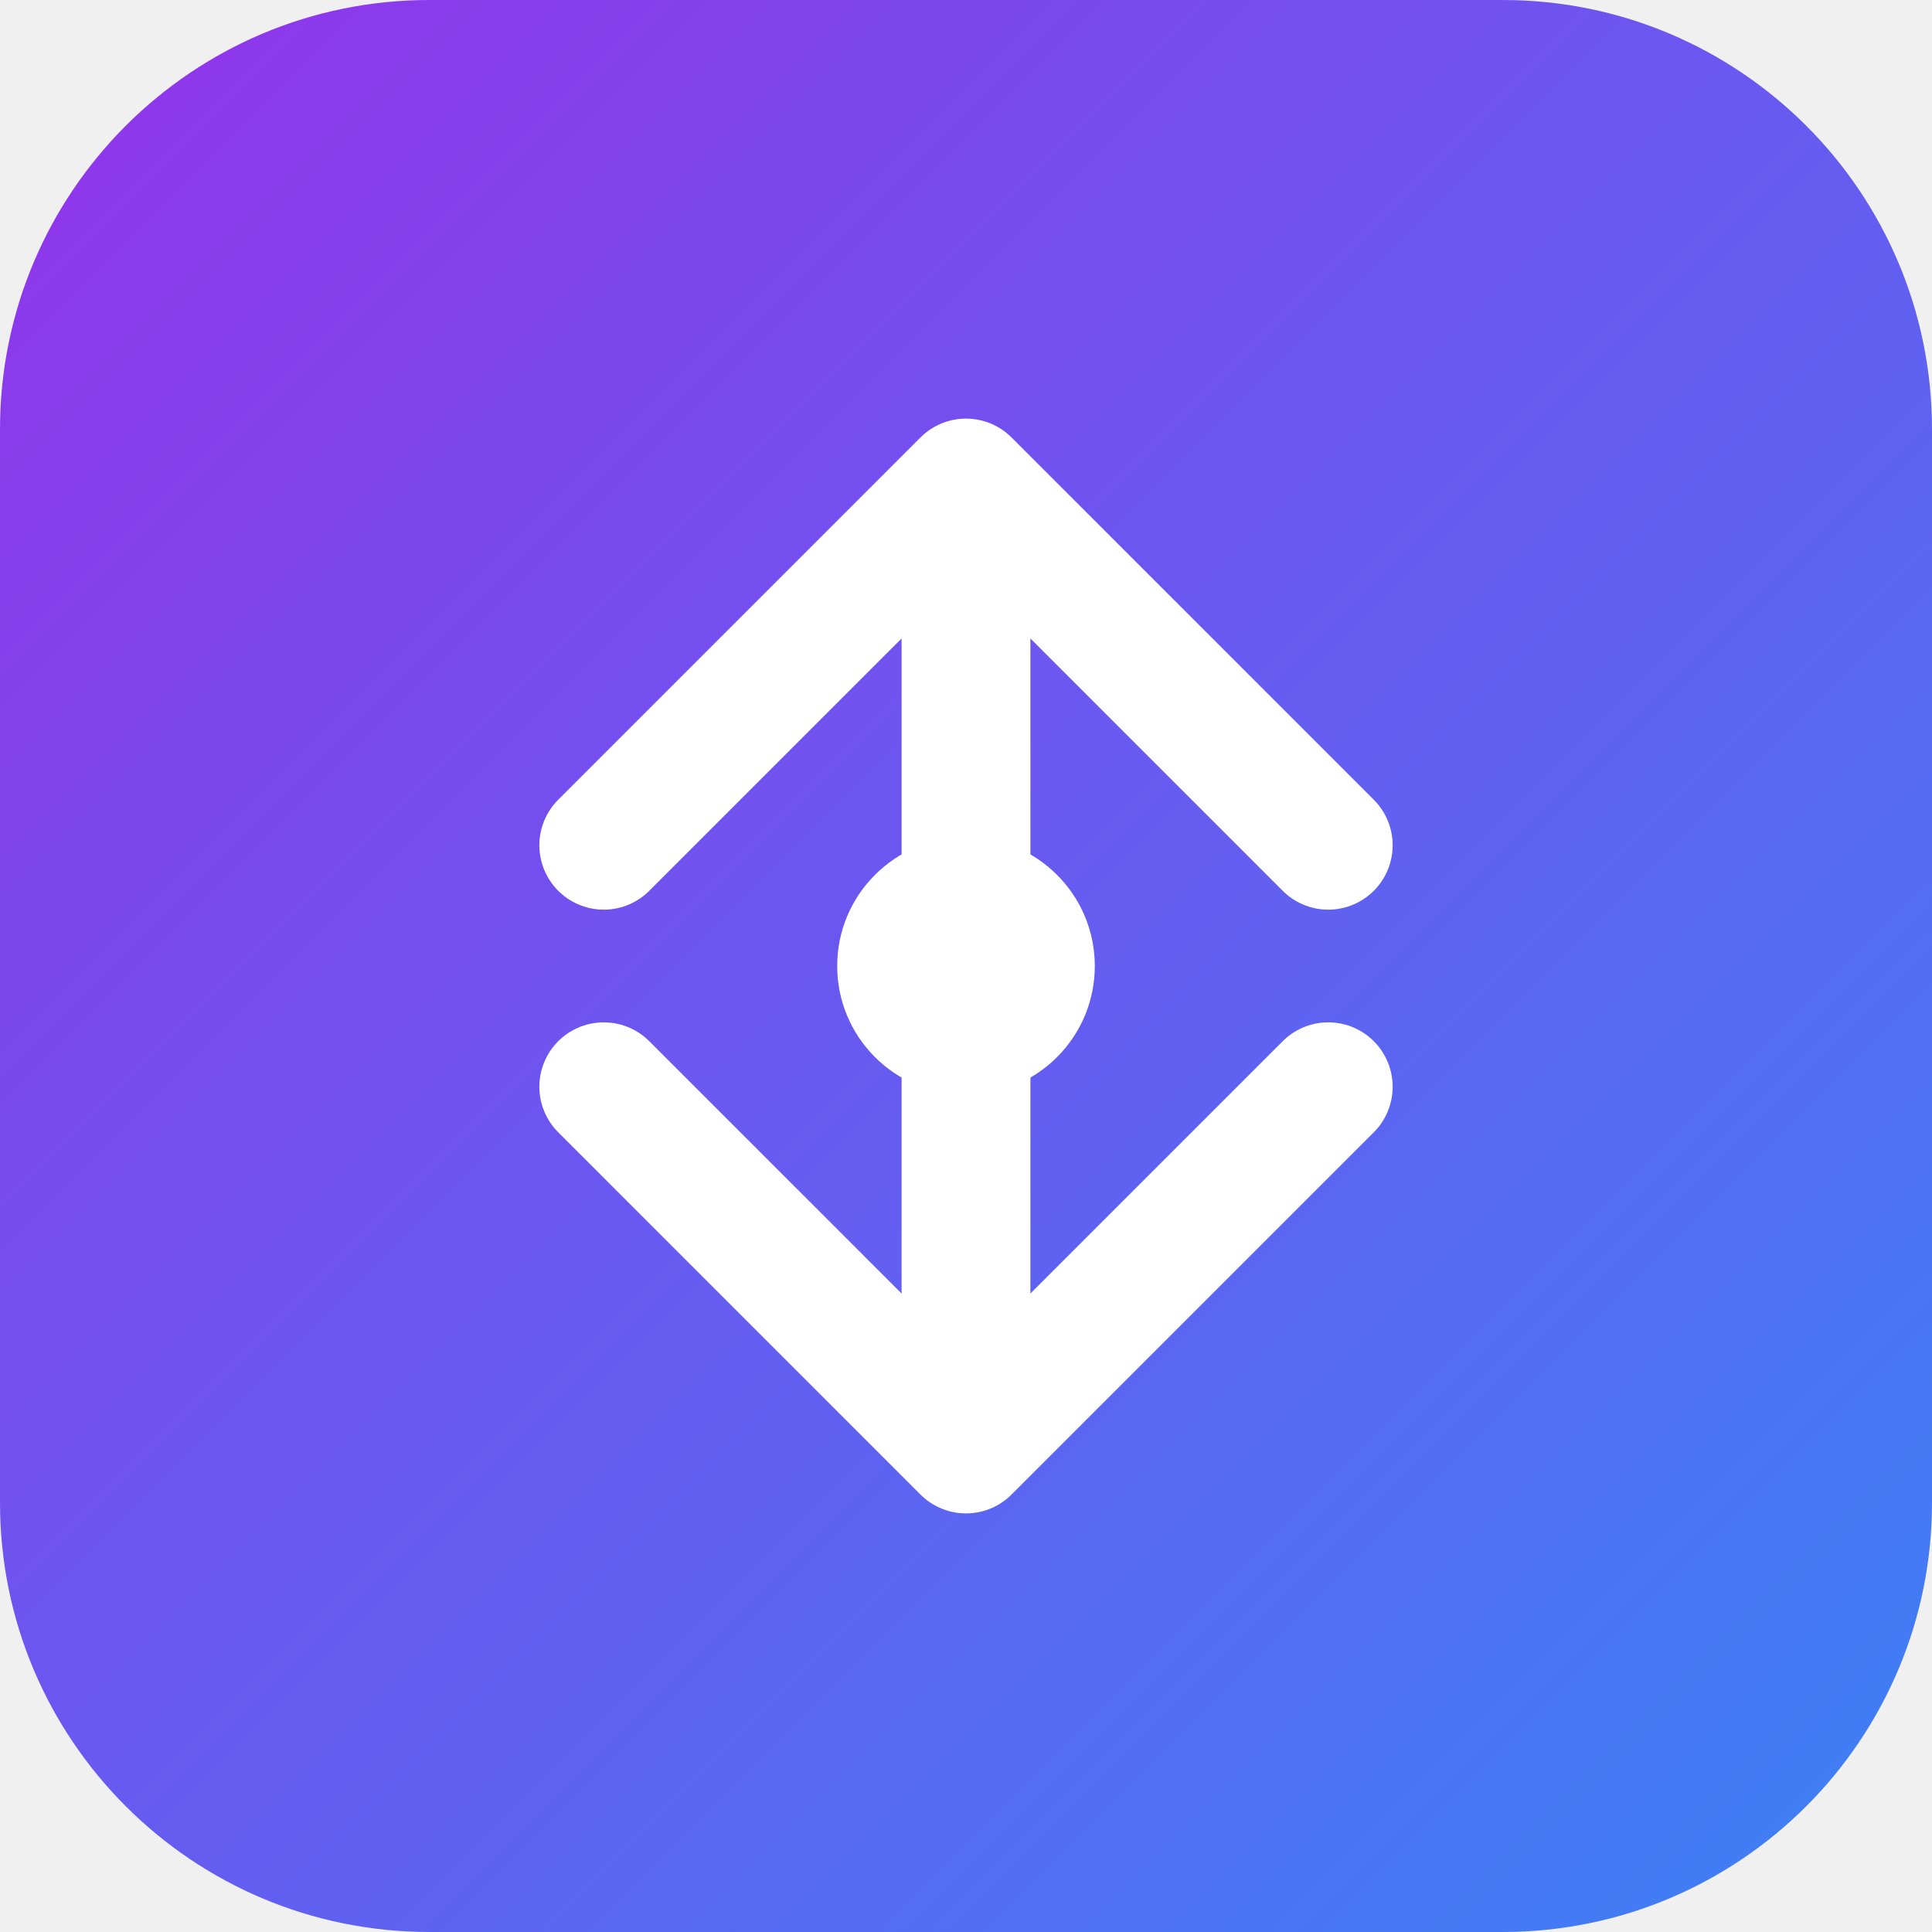
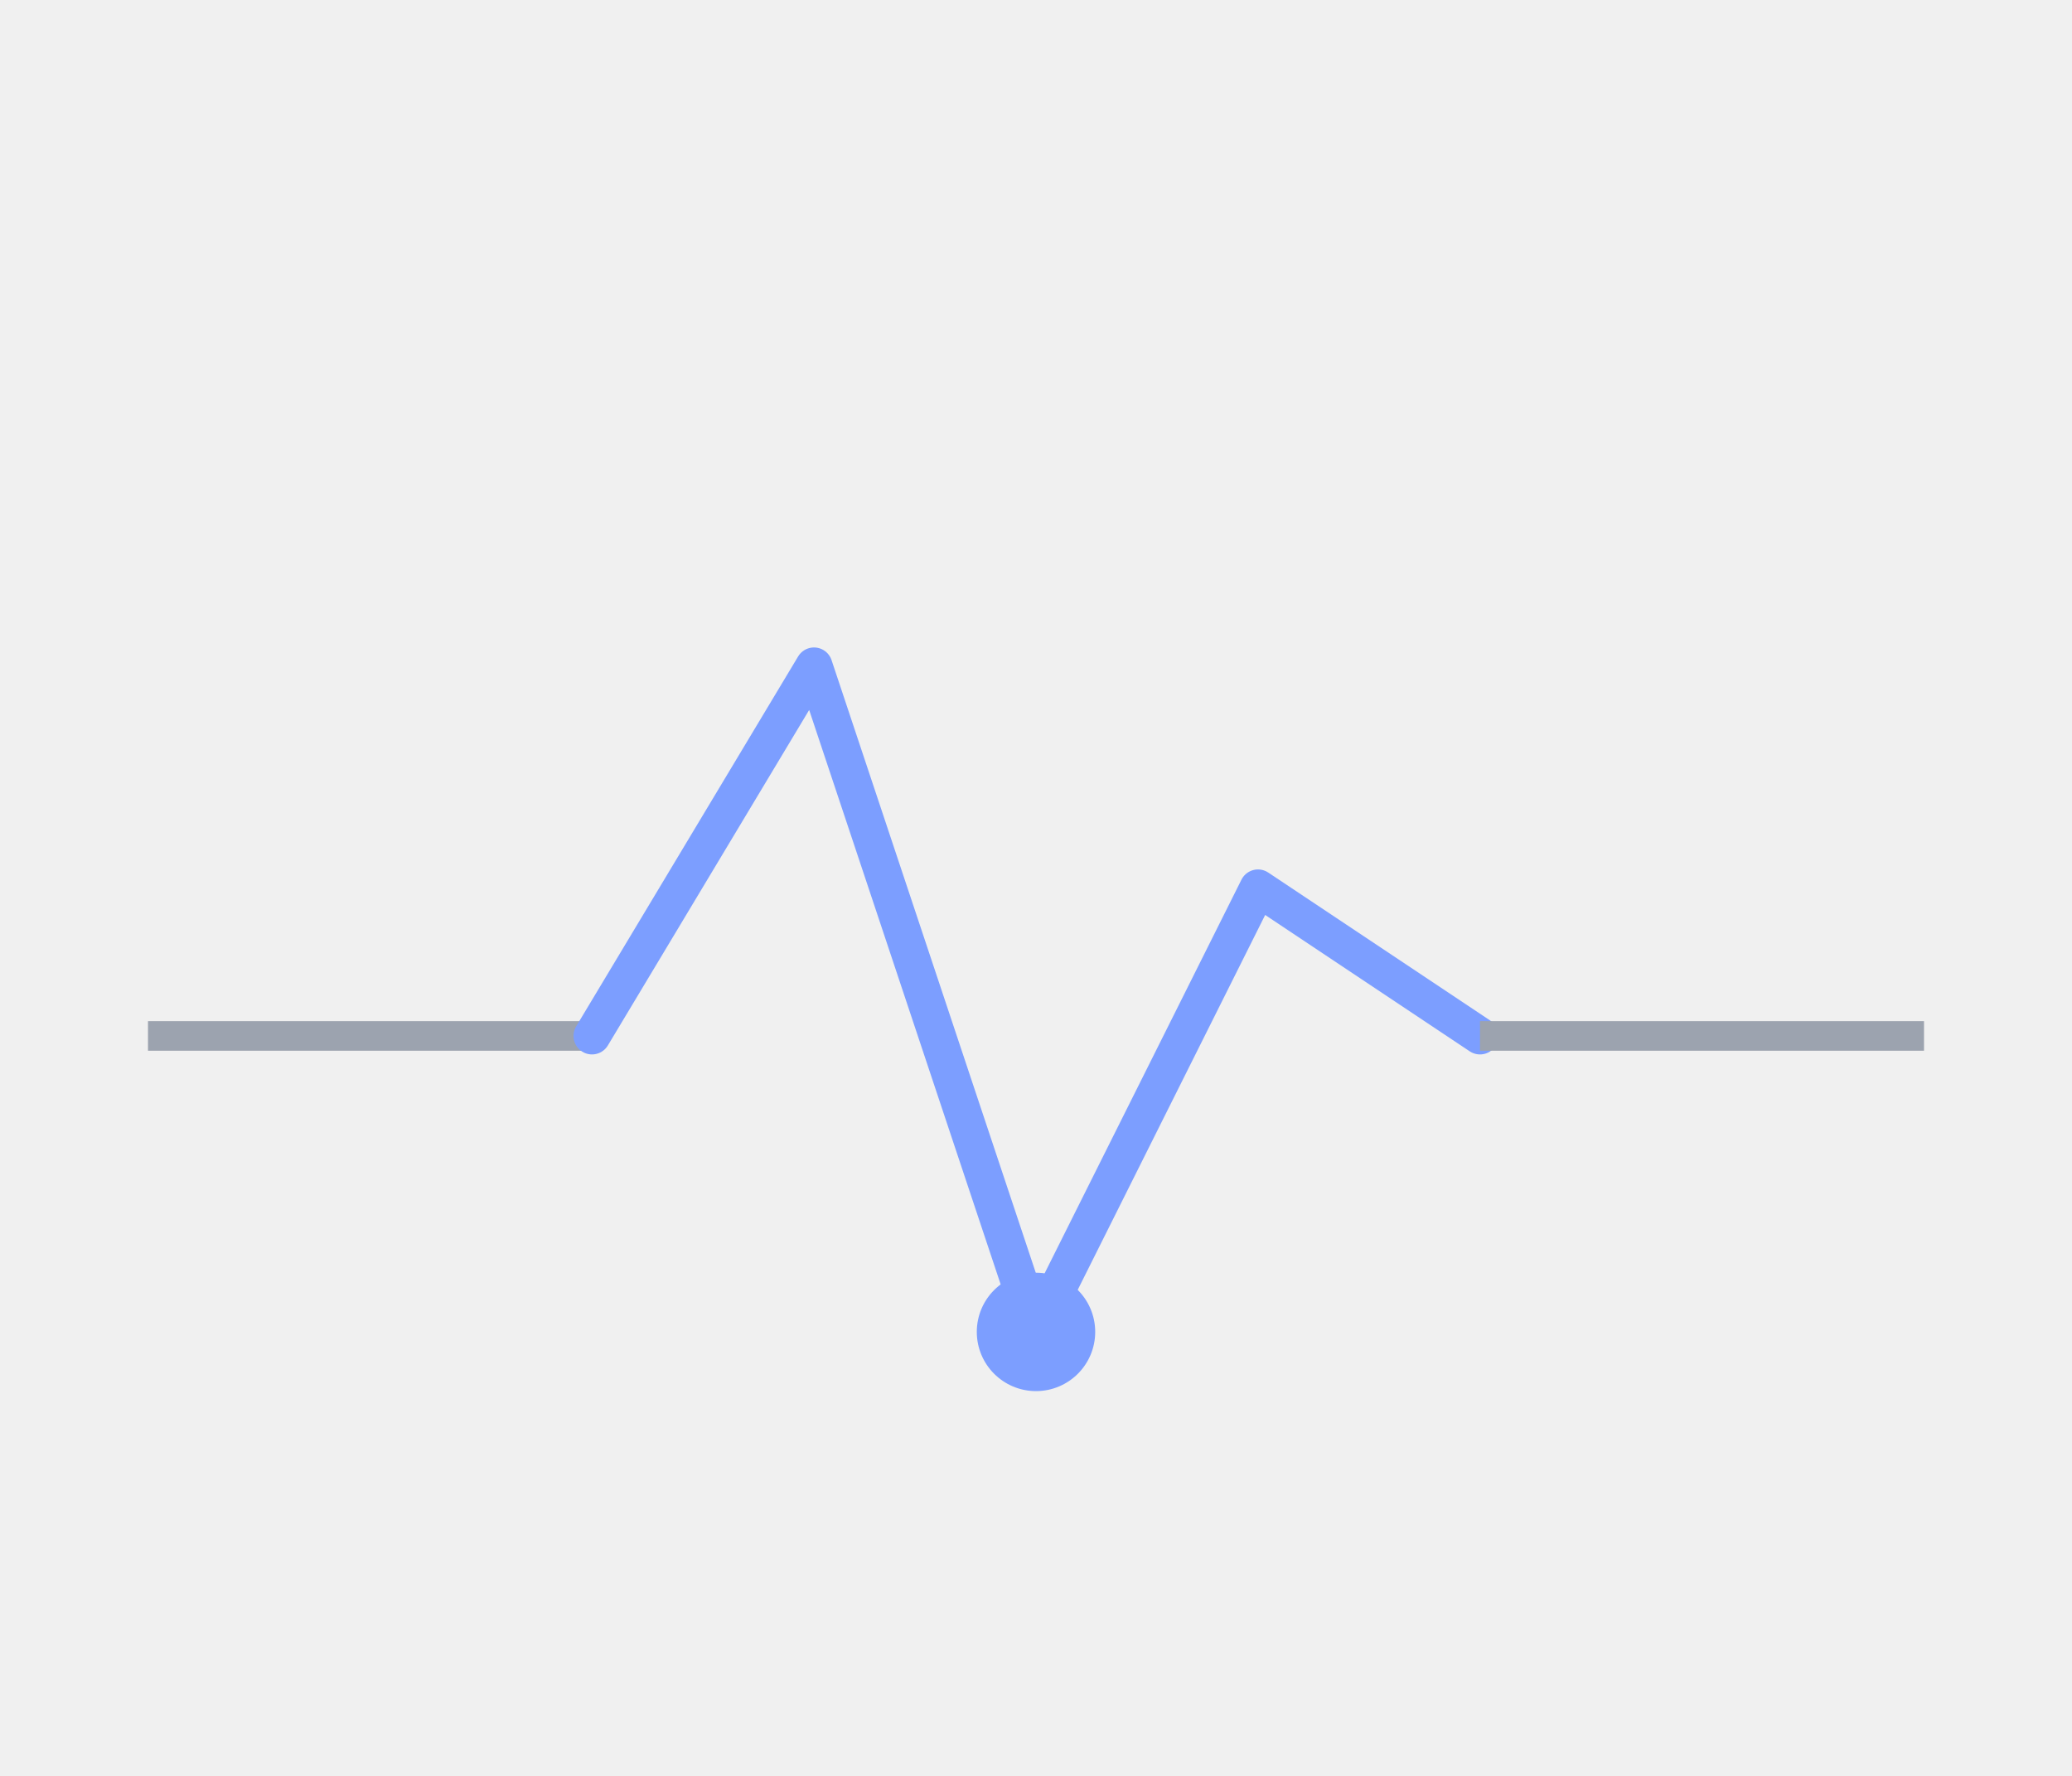
- <svg xmlns="http://www.w3.org/2000/svg" width="180" height="180" viewBox="0 0 180 180" fill="none">
-   <rect width="180" height="180" rx="40" fill="url(#gradient)" />
-   <path d="M90 45L90 135M90 45L56.25 78.75M90 45L123.75 78.75M90 135L56.25 101.25M90 135L123.75 101.25" stroke="white" stroke-width="12" stroke-linecap="round" stroke-linejoin="round" />
-   <circle cx="90" cy="90" r="12" fill="white" />
-   <defs>
-     <linearGradient id="gradient" x1="0" y1="0" x2="180" y2="180" gradientUnits="userSpaceOnUse">
-       <stop stop-color="#9333EA" />
-       <stop offset="1" stop-color="#3B82F6" />
-     </linearGradient>
-   </defs>
+ <svg xmlns="http://www.w3.org/2000/svg" width="140" height="120" viewBox="0 0 140 120" fill="none">
+   <path d="M10 70 H40" stroke="#9CA3AF" stroke-width="2" />
+   <path d="M40 70 L55 45 L70 90 L85 60 L100 70" stroke="#7C9EFF" stroke-width="2.5" stroke-linecap="round" stroke-linejoin="round" />
+   <path d="M100 70 H130" stroke="#9CA3AF" stroke-width="2" />
+   <circle cx="70" cy="90" r="4" fill="#7C9EFF" />
</svg>
